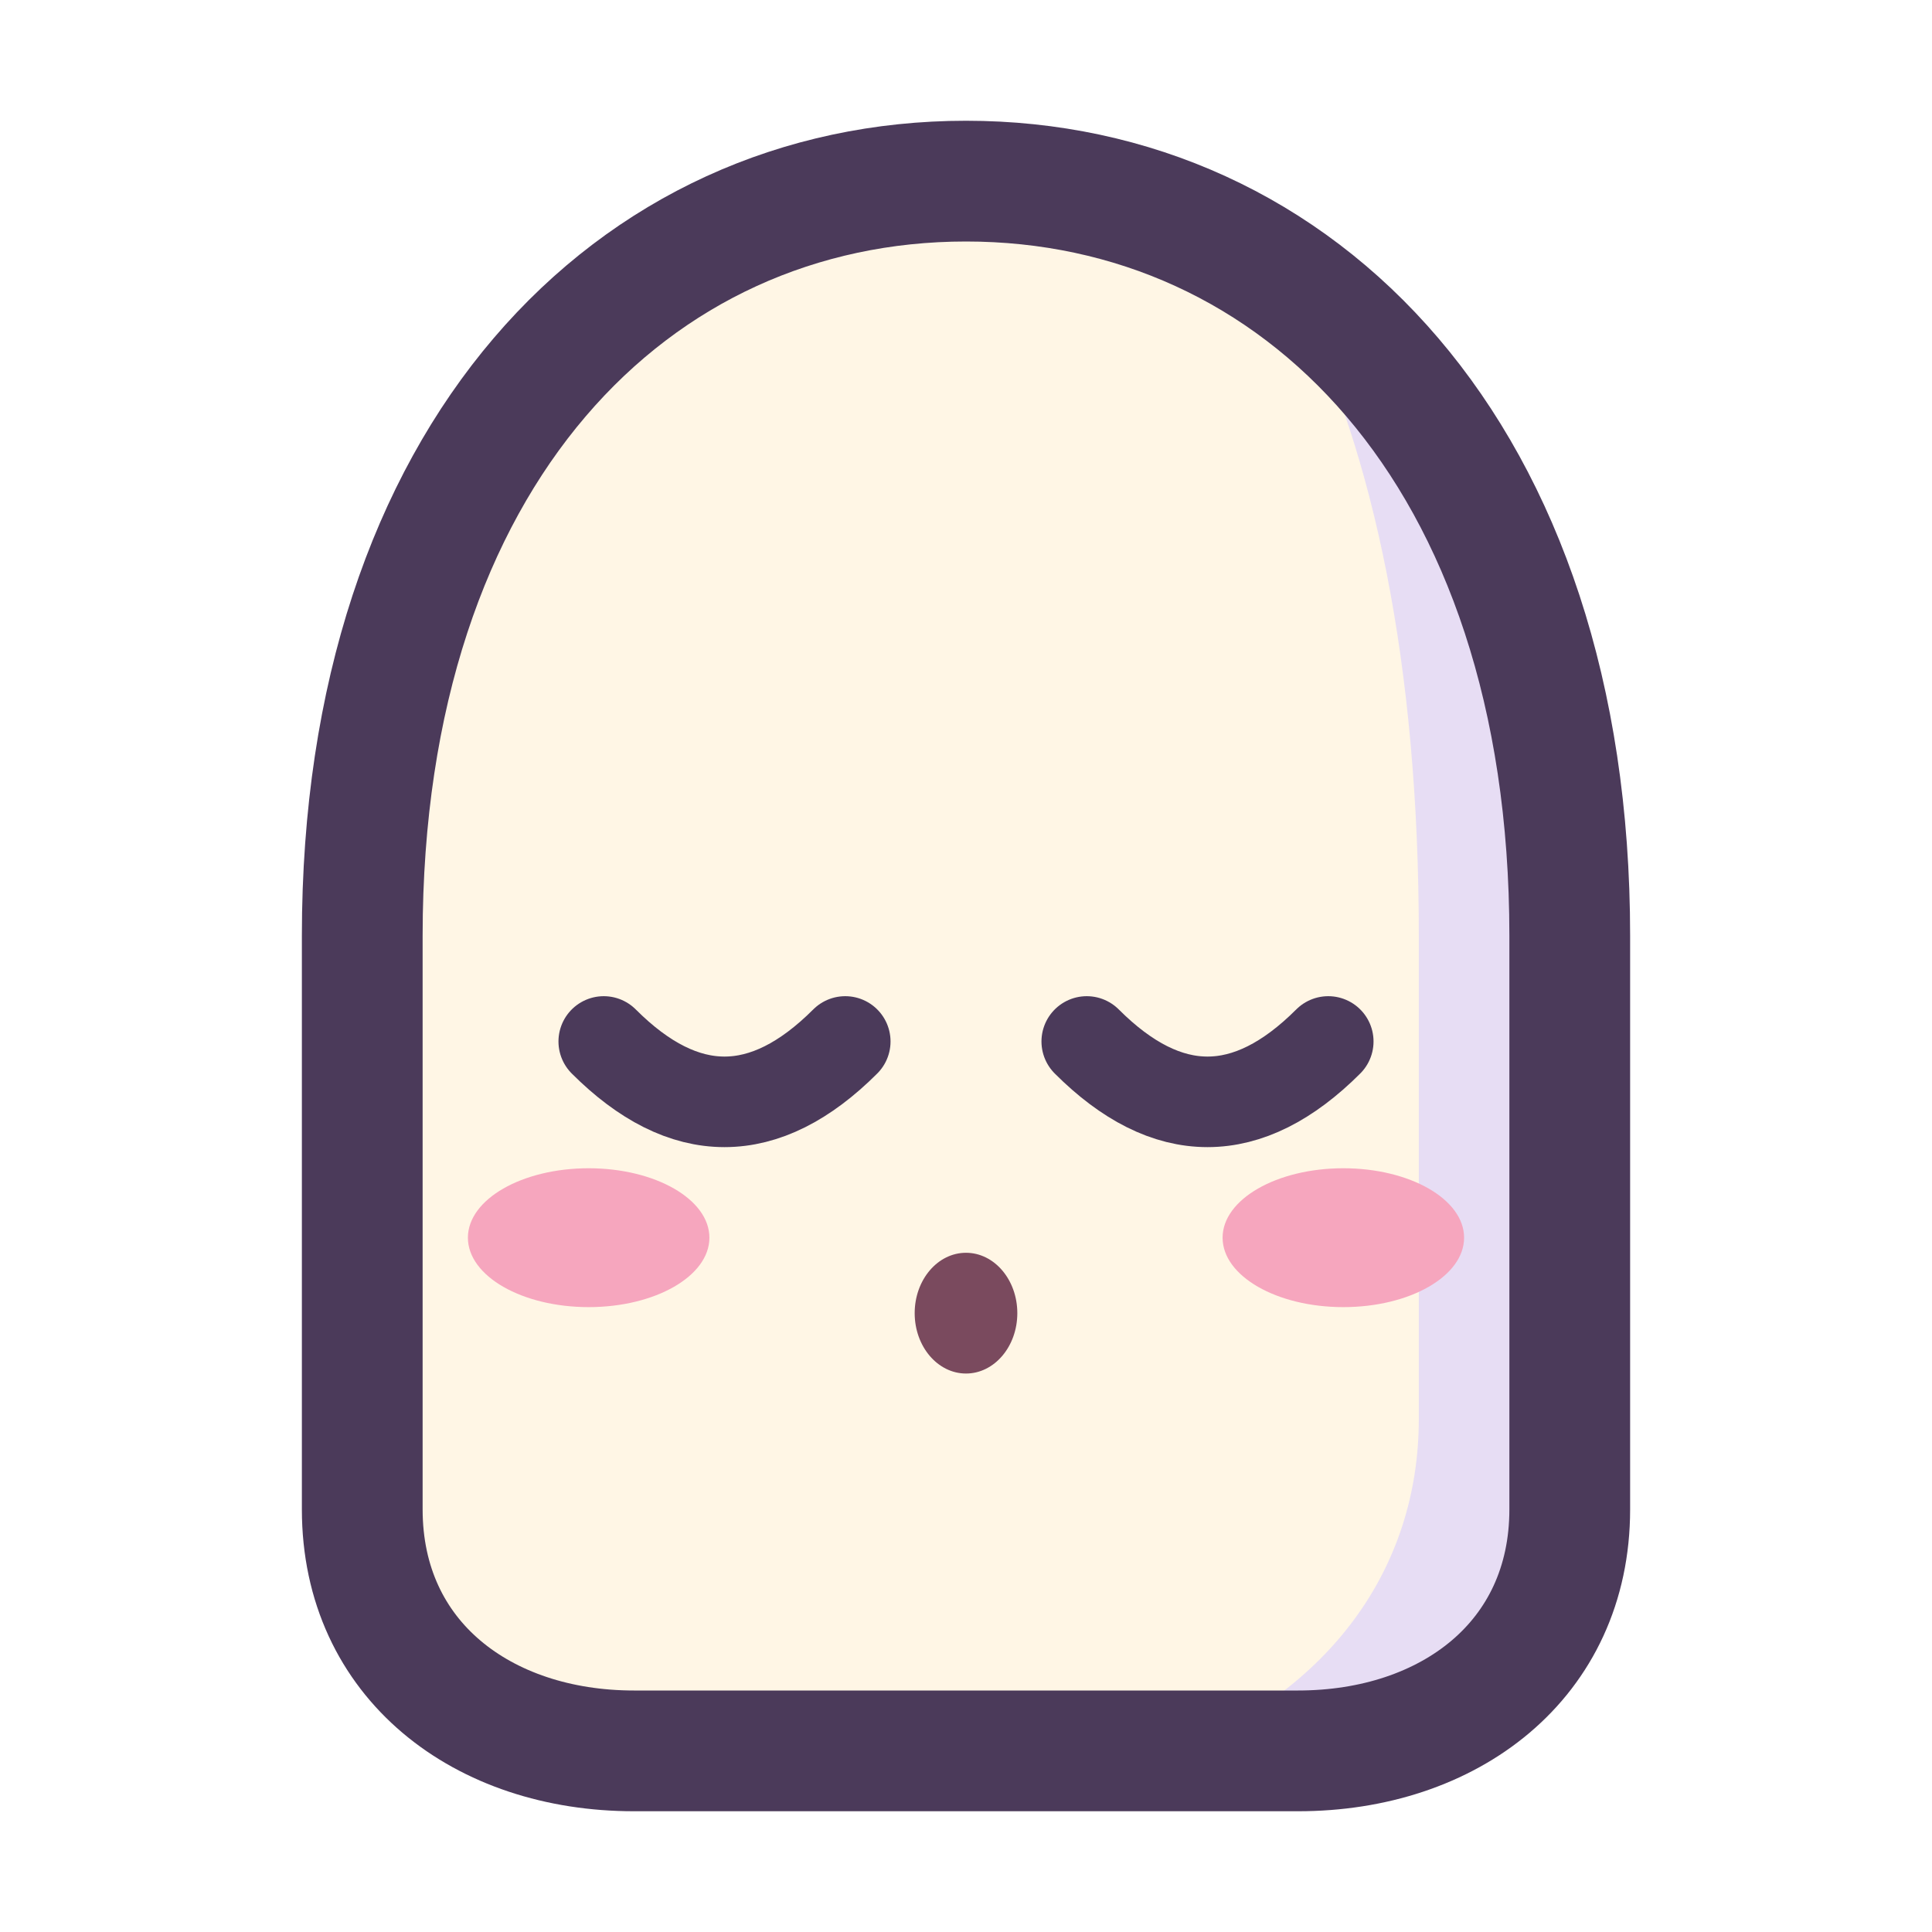
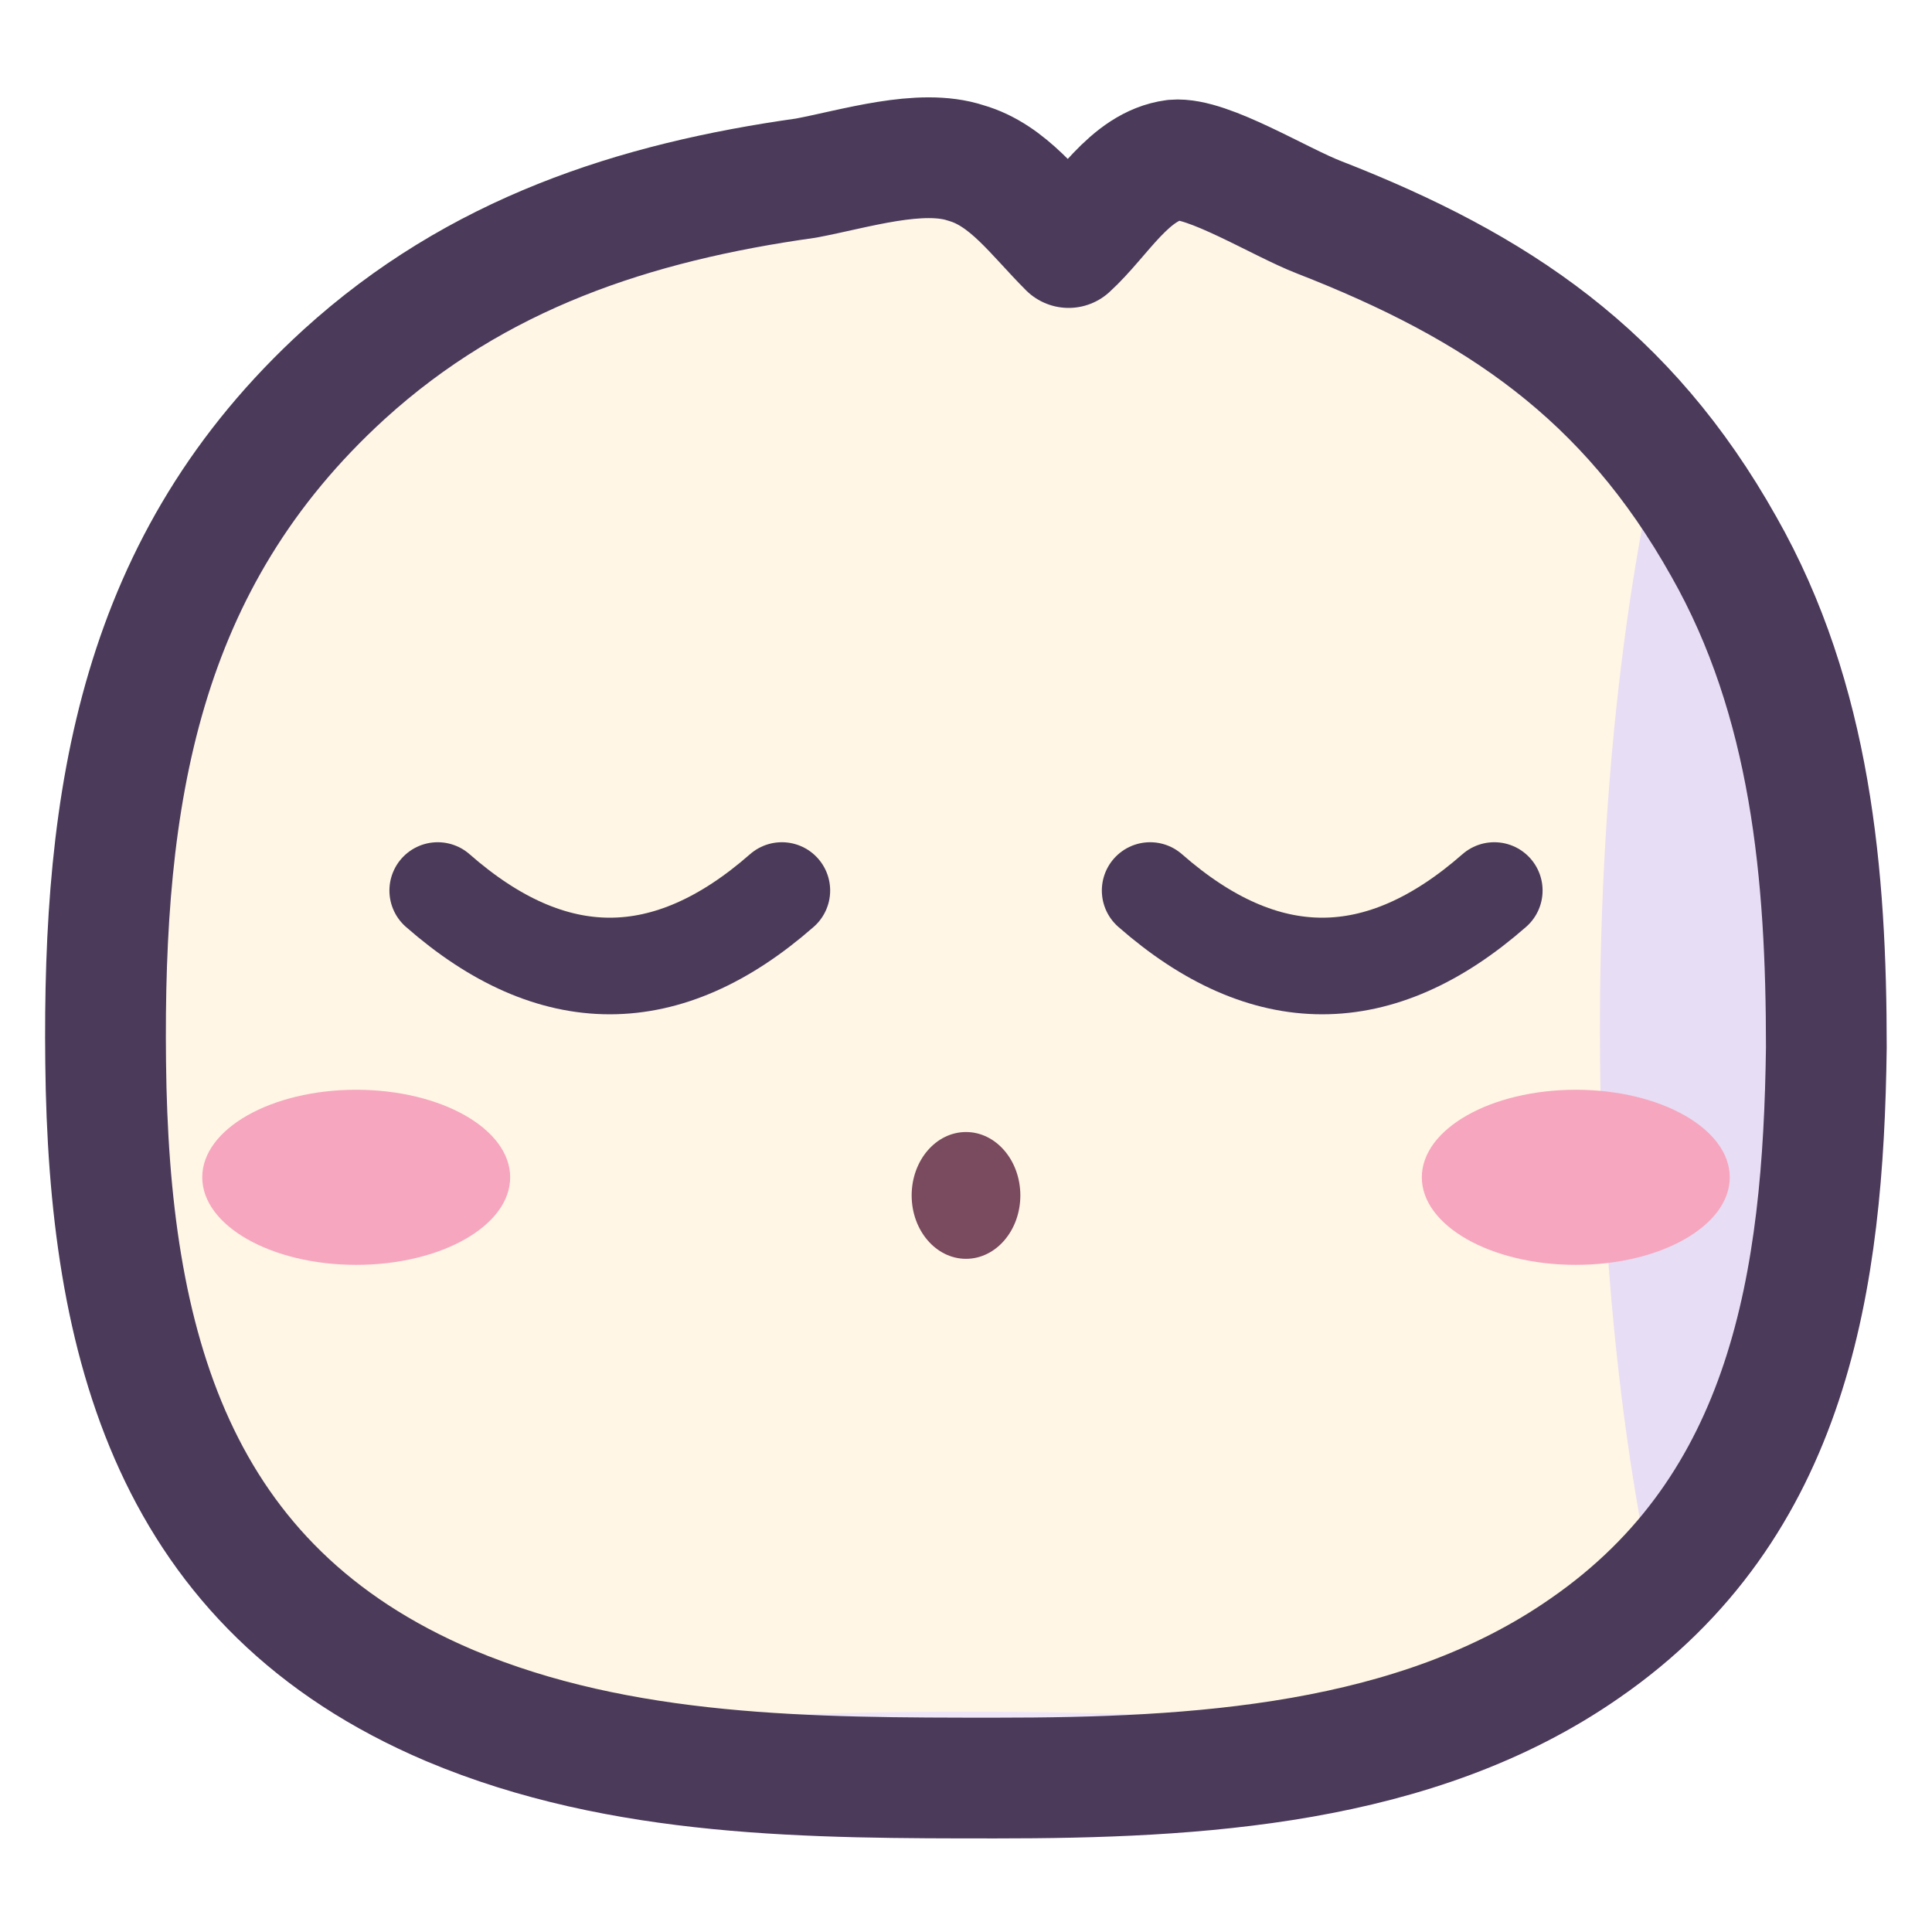
<svg xmlns="http://www.w3.org/2000/svg" viewBox="0 0 64 64">
-   <path d="M12 31C12 15 21 6 32 6S52 15 52 31V50C52 55 48 58 43 58H21C16 58 12 55 12 50Z" fill="#FFF6E5" />
-   <path d="M43 10C48 15 52 22 52 31V50C52 55 48 58 43 58H39C44 56 47 52 47 47V31C47 22 45.5 15 43 10Z" fill="#E7DDF4" />
-   <ellipse cx="19.5" cy="41" rx="4" ry="2.3" fill="#F6A6BE" />
-   <ellipse cx="44.5" cy="41" rx="4" ry="2.3" fill="#F6A6BE" />
-   <path d="M20 34.5Q24 38.5 28 34.5M36 34.5Q40 38.5 44 34.5" fill="none" stroke="#4B3A5A" stroke-width="3" stroke-linecap="round" />
-   <ellipse cx="32" cy="43.5" rx="1.7" ry="2" fill="#7A4A5E" />
-   <path d="M12 31C12 15 21 6 32 6S52 15 52 31V50C52 55 48 58 43 58H21C16 58 12 55 12 50Z" fill="none" stroke="#4B3A5A" stroke-width="4" stroke-linejoin="round" />
+   <defs>
+     <clipPath id="c">
+       <path d="M35.4 8.2C36.5 7.2 37.4 5.5 38.9 5.3C40 5.2 42.4 6.7 43.7 7.2C49.6 9.5 53.9 12.4 57.1 18.1C60 23.2 60.5 29 60.5 34.7C60.4 42.4 59.3 49.9 52.5 54.6C46.9 58.5 39.6 58.9 33 58.9C26.9 58.9 20.6 58.9 14.9 56.5C5.7 52.6 3.6 44.5 3.5 35.2C3.4 26.4 4.6 18.6 11.4 12.4C15.8 8.4 21 6.7 26.7 5.9C28.3 5.6 30.5 4.9 32 5.4C33.4 5.8 34.3 7.1 35.4 8.2Z" />
+     </clipPath>
+   </defs>
+   <path d="M35.4 8.2C36.5 7.2 37.4 5.5 38.9 5.3C40 5.2 42.4 6.7 43.7 7.2C49.6 9.5 53.9 12.4 57.1 18.1C60 23.2 60.5 29 60.5 34.7C60.4 42.4 59.3 49.9 52.5 54.6C46.9 58.5 39.6 58.9 33 58.9C26.9 58.9 20.6 58.9 14.9 56.5C5.7 52.6 3.6 44.5 3.5 35.2C3.4 26.4 4.6 18.6 11.4 12.4C15.8 8.4 21 6.7 26.7 5.9C28.3 5.6 30.5 4.9 32 5.4C33.4 5.8 34.3 7.1 35.4 8.2Z" fill="#FFF6E5" />
+   <g clip-path="url(#c)">
+     <ellipse cx="62.1" cy="34.1" rx="9.1" ry="31.2" fill="#E7DDF4" />
+     <ellipse cx="32" cy="63.7" rx="34.4" ry="7" fill="#EFE7F8" />
+   </g>
+   <ellipse cx="11.8" cy="39" rx="5.1" ry="2.9" fill="#F6A6BE" />
+   <ellipse cx="52.2" cy="39" rx="5.1" ry="2.9" fill="#F6A6BE" />
+   <path d="M14.5 29.5Q20.2 34.5 25.9 29.5M38.1 29.5Q43.8 34.5 49.5 29.5" fill="none" stroke="#4B3A5A" stroke-width="3.2" stroke-linecap="round" />
+   <ellipse cx="32" cy="39.6" rx="1.8" ry="2.1" fill="#7A4A5E" />
+   <path d="M35.4 8.2C36.5 7.2 37.4 5.5 38.9 5.3C40 5.2 42.4 6.7 43.7 7.2C49.6 9.5 53.9 12.4 57.1 18.1C60 23.2 60.5 29 60.5 34.7C60.4 42.4 59.3 49.9 52.5 54.6C46.9 58.5 39.6 58.9 33 58.9C26.9 58.9 20.6 58.9 14.9 56.5C5.7 52.6 3.6 44.5 3.5 35.2C3.4 26.4 4.6 18.6 11.4 12.4C15.8 8.4 21 6.7 26.7 5.9C28.3 5.6 30.5 4.9 32 5.4C33.4 5.8 34.3 7.1 35.4 8.2Z" fill="none" stroke="#4B3A5A" stroke-width="4" stroke-linejoin="round" />
</svg>
